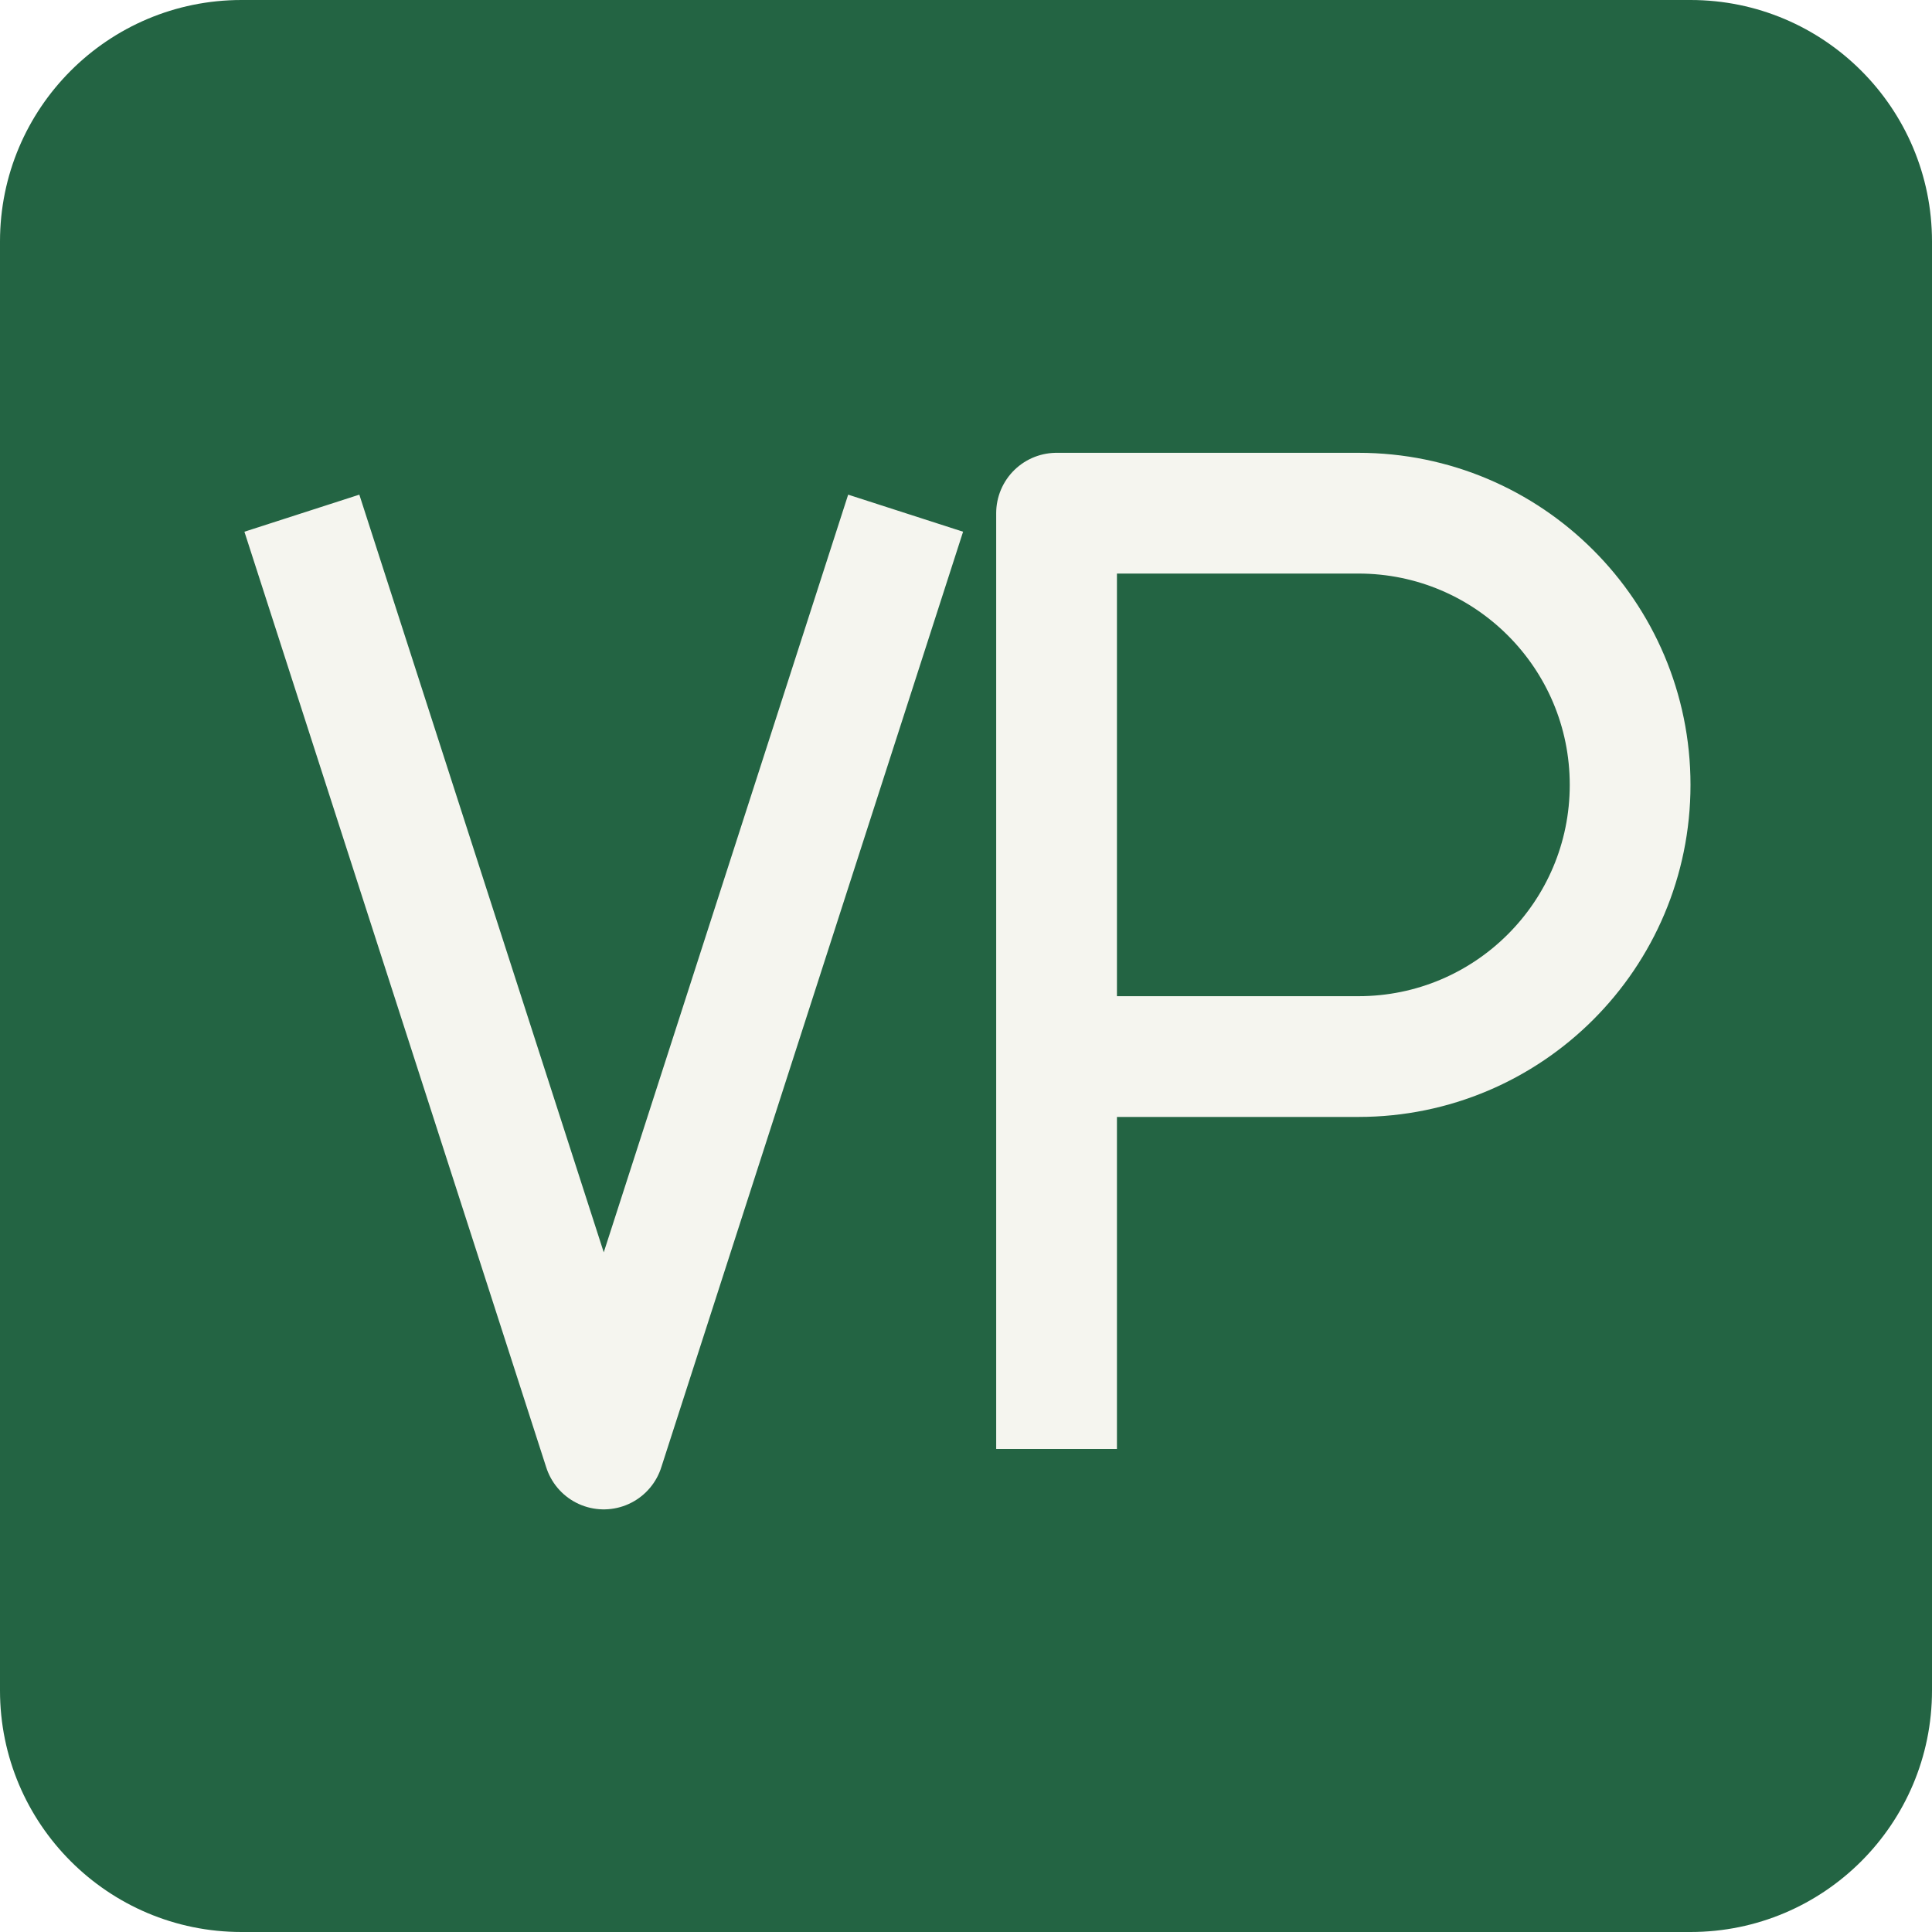
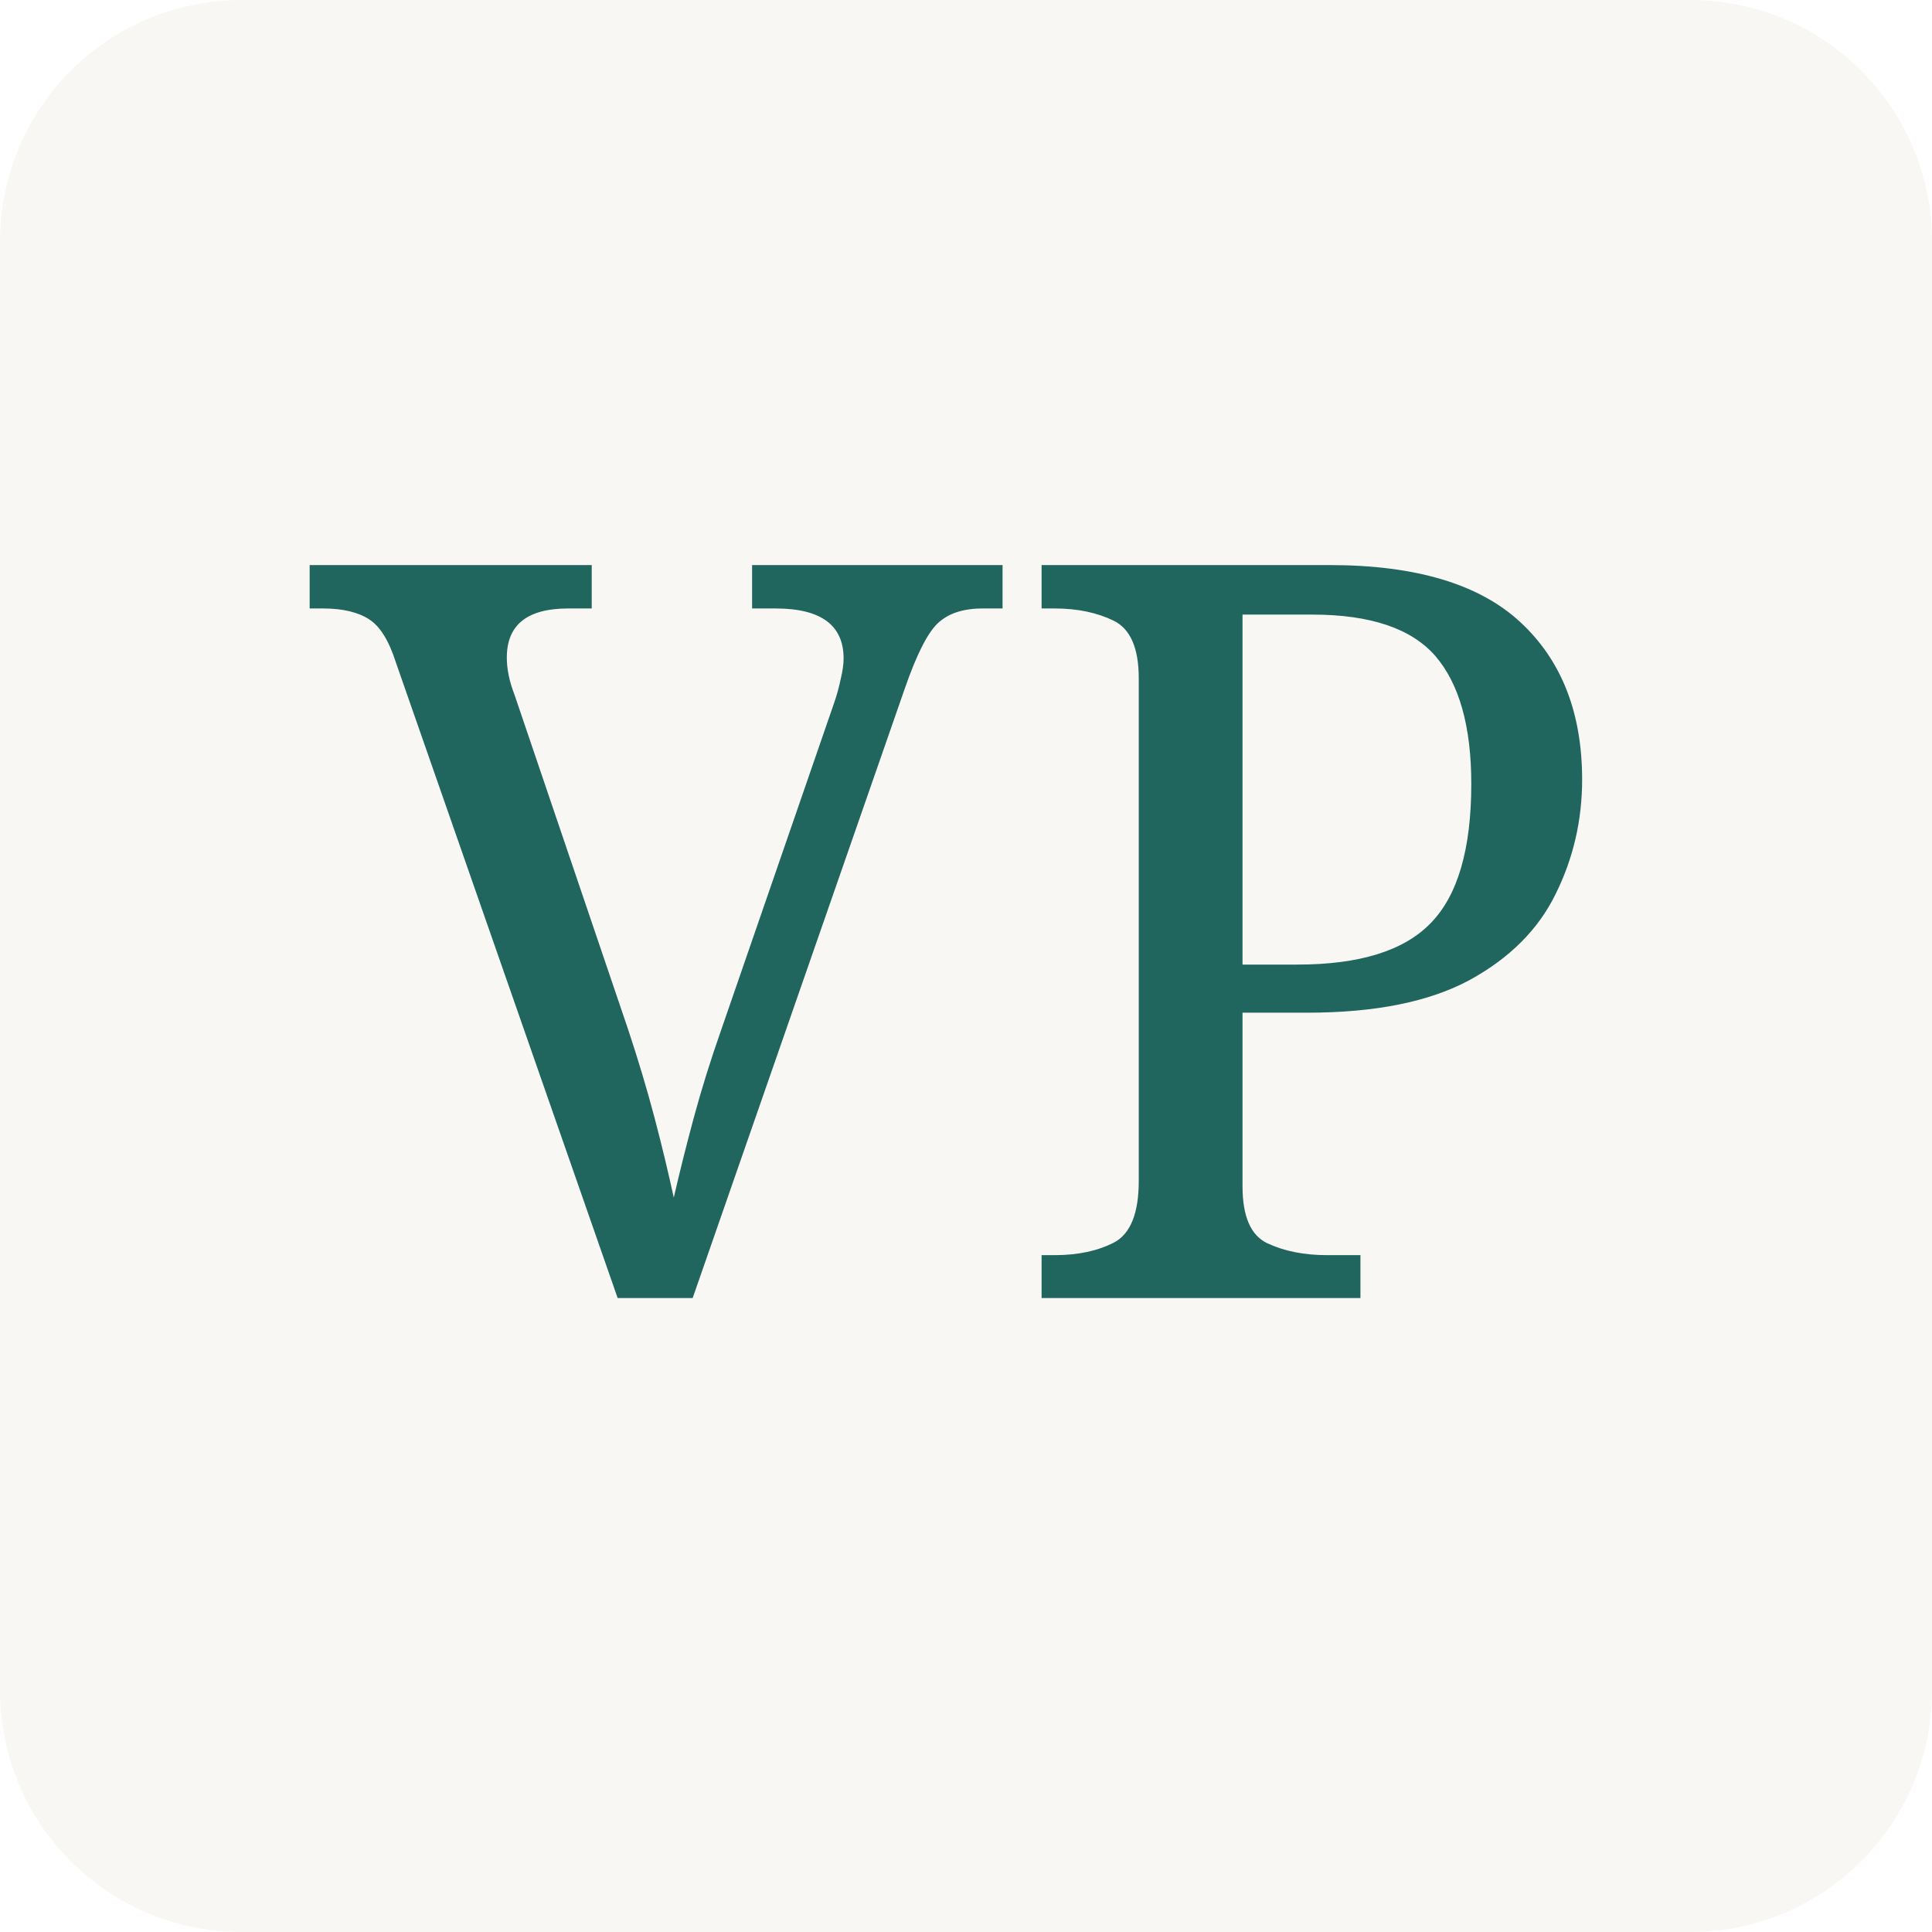
<svg xmlns="http://www.w3.org/2000/svg" viewBox="0 0 64 64">
-   <rect width="64" height="64" rx="8" fill="#236443" />
-   <path d="m10 17 10 31 10-31M35 48V17h10a9 9 0 0 1 0 18H35" fill="none" stroke="#f5f5ef" stroke-width="4" stroke-linejoin="round" />
+   <rect width="64" height="64" rx="8" fill="#f8f7f3" />
+   <text x="32" y="43" text-anchor="middle" font-family="Georgia,serif" font-size="34" fill="#21665e">VP</text>
</svg>
